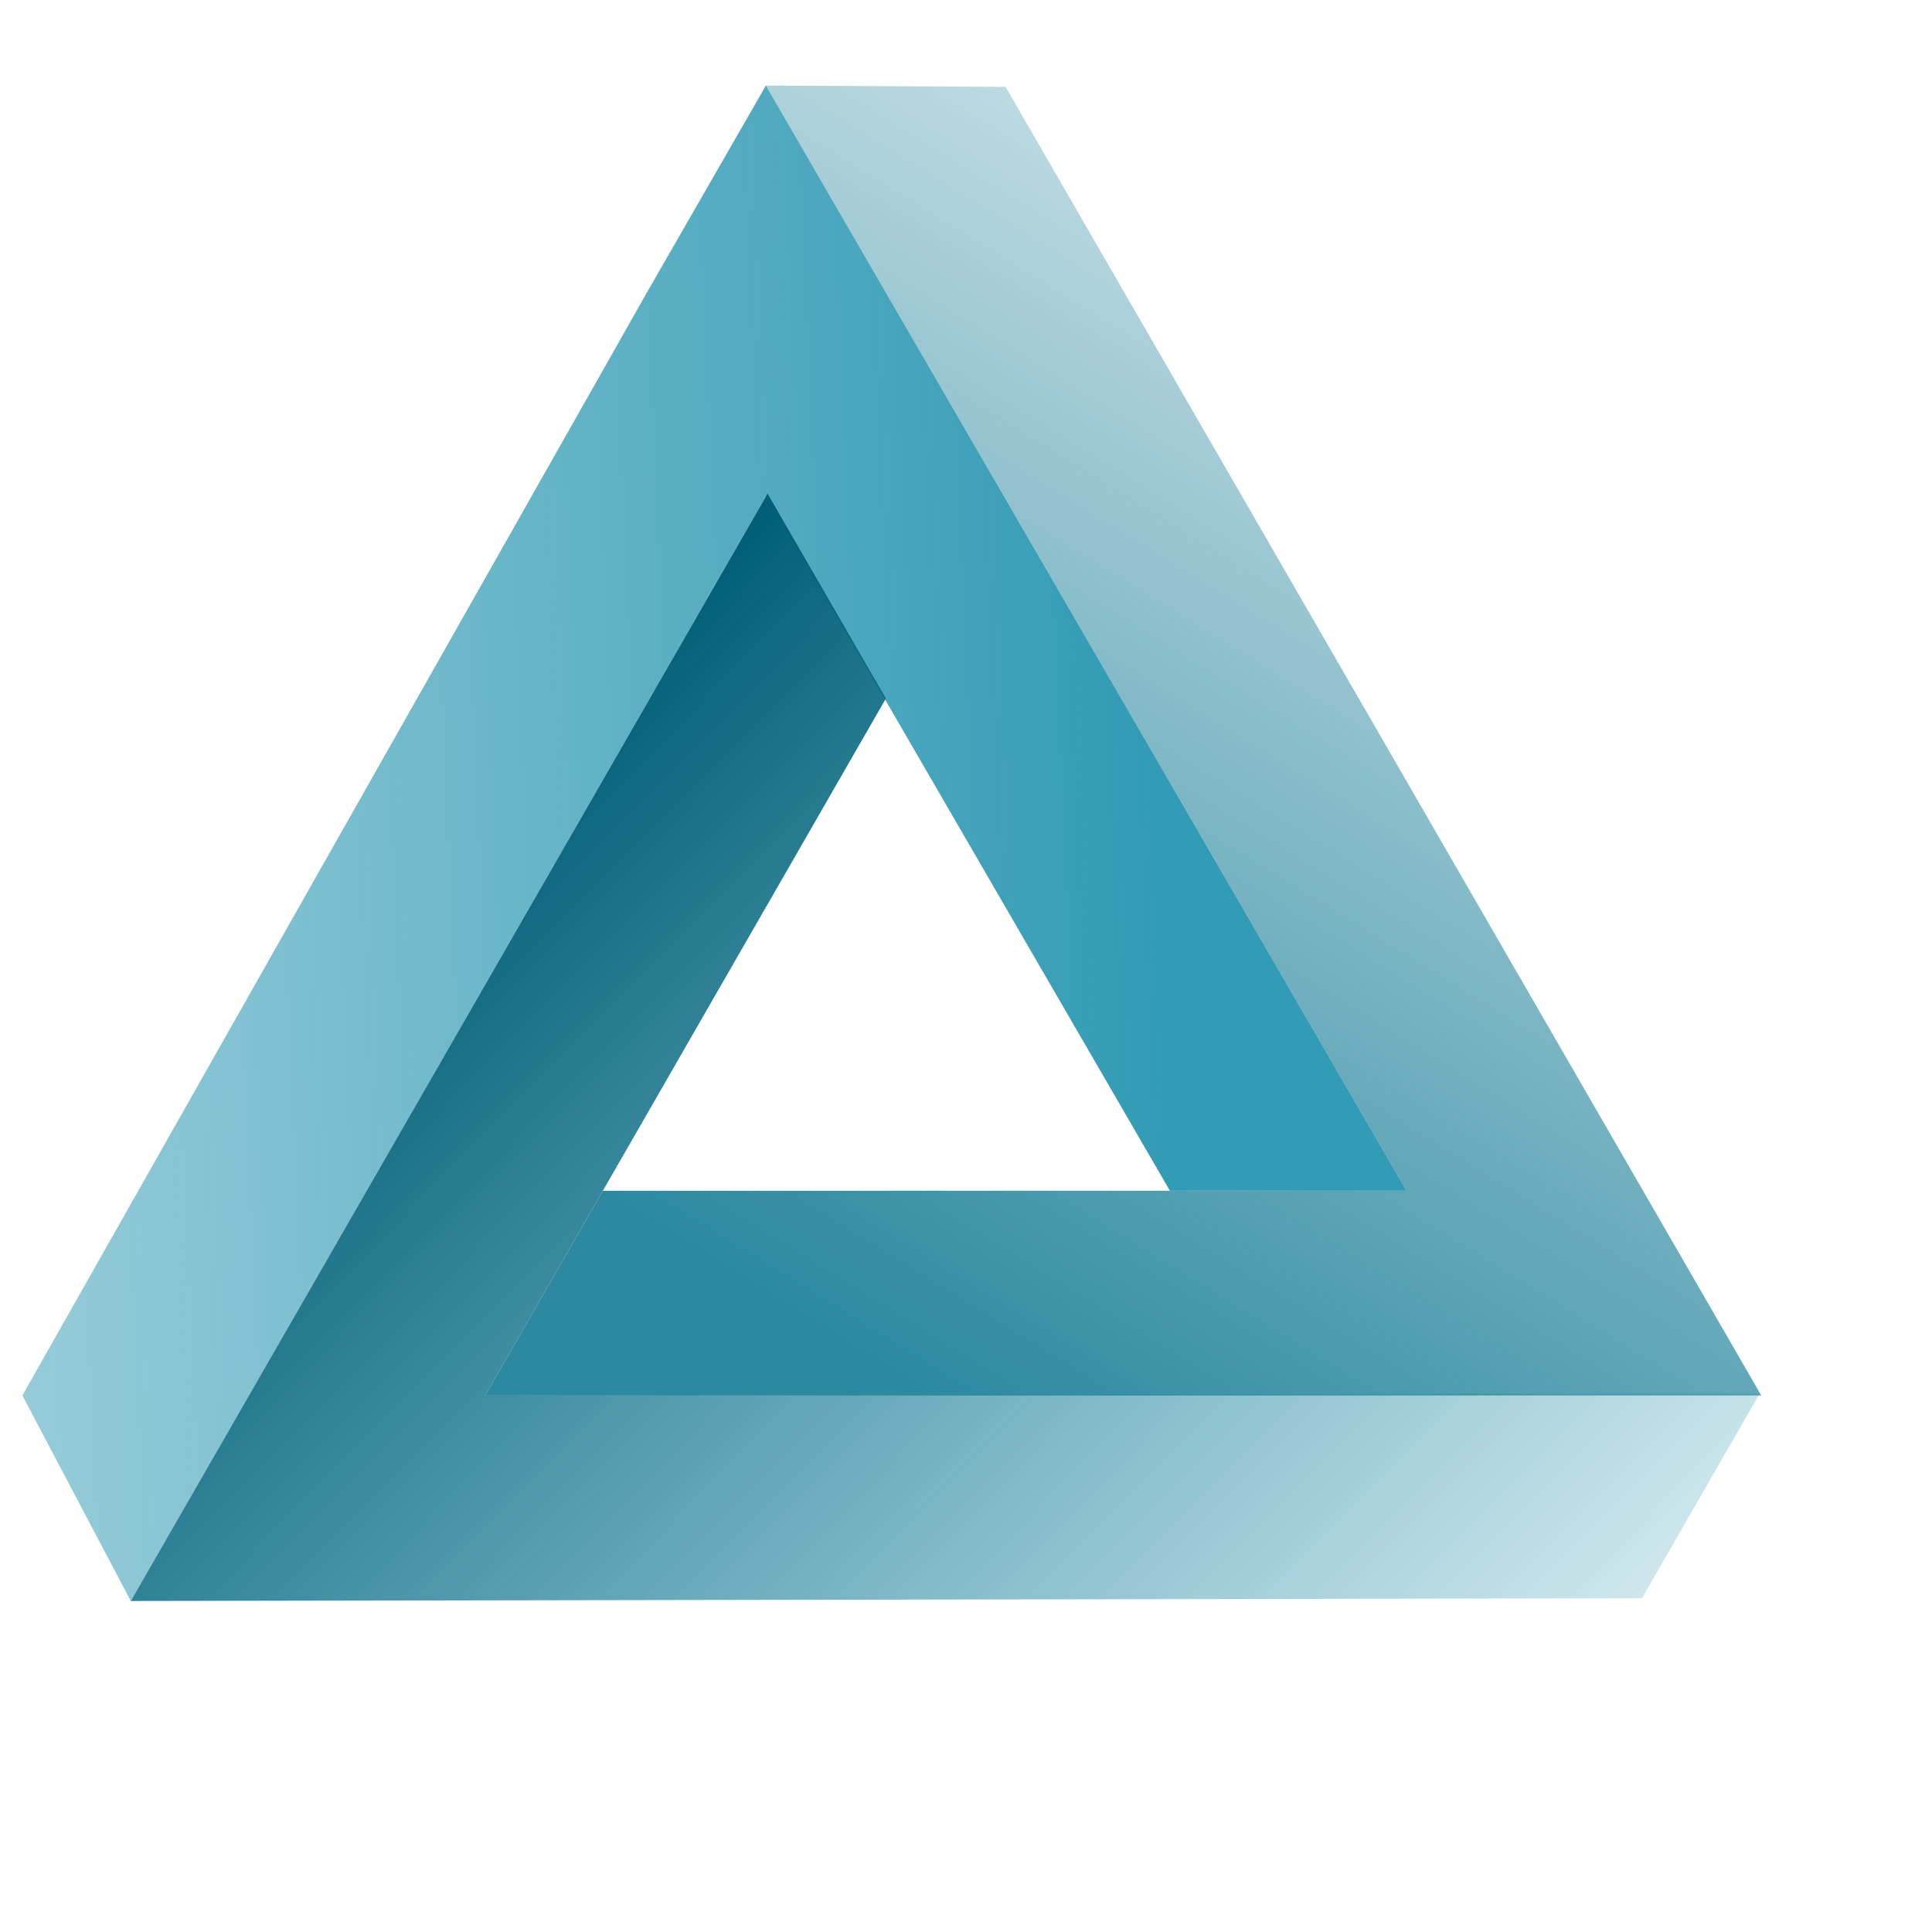
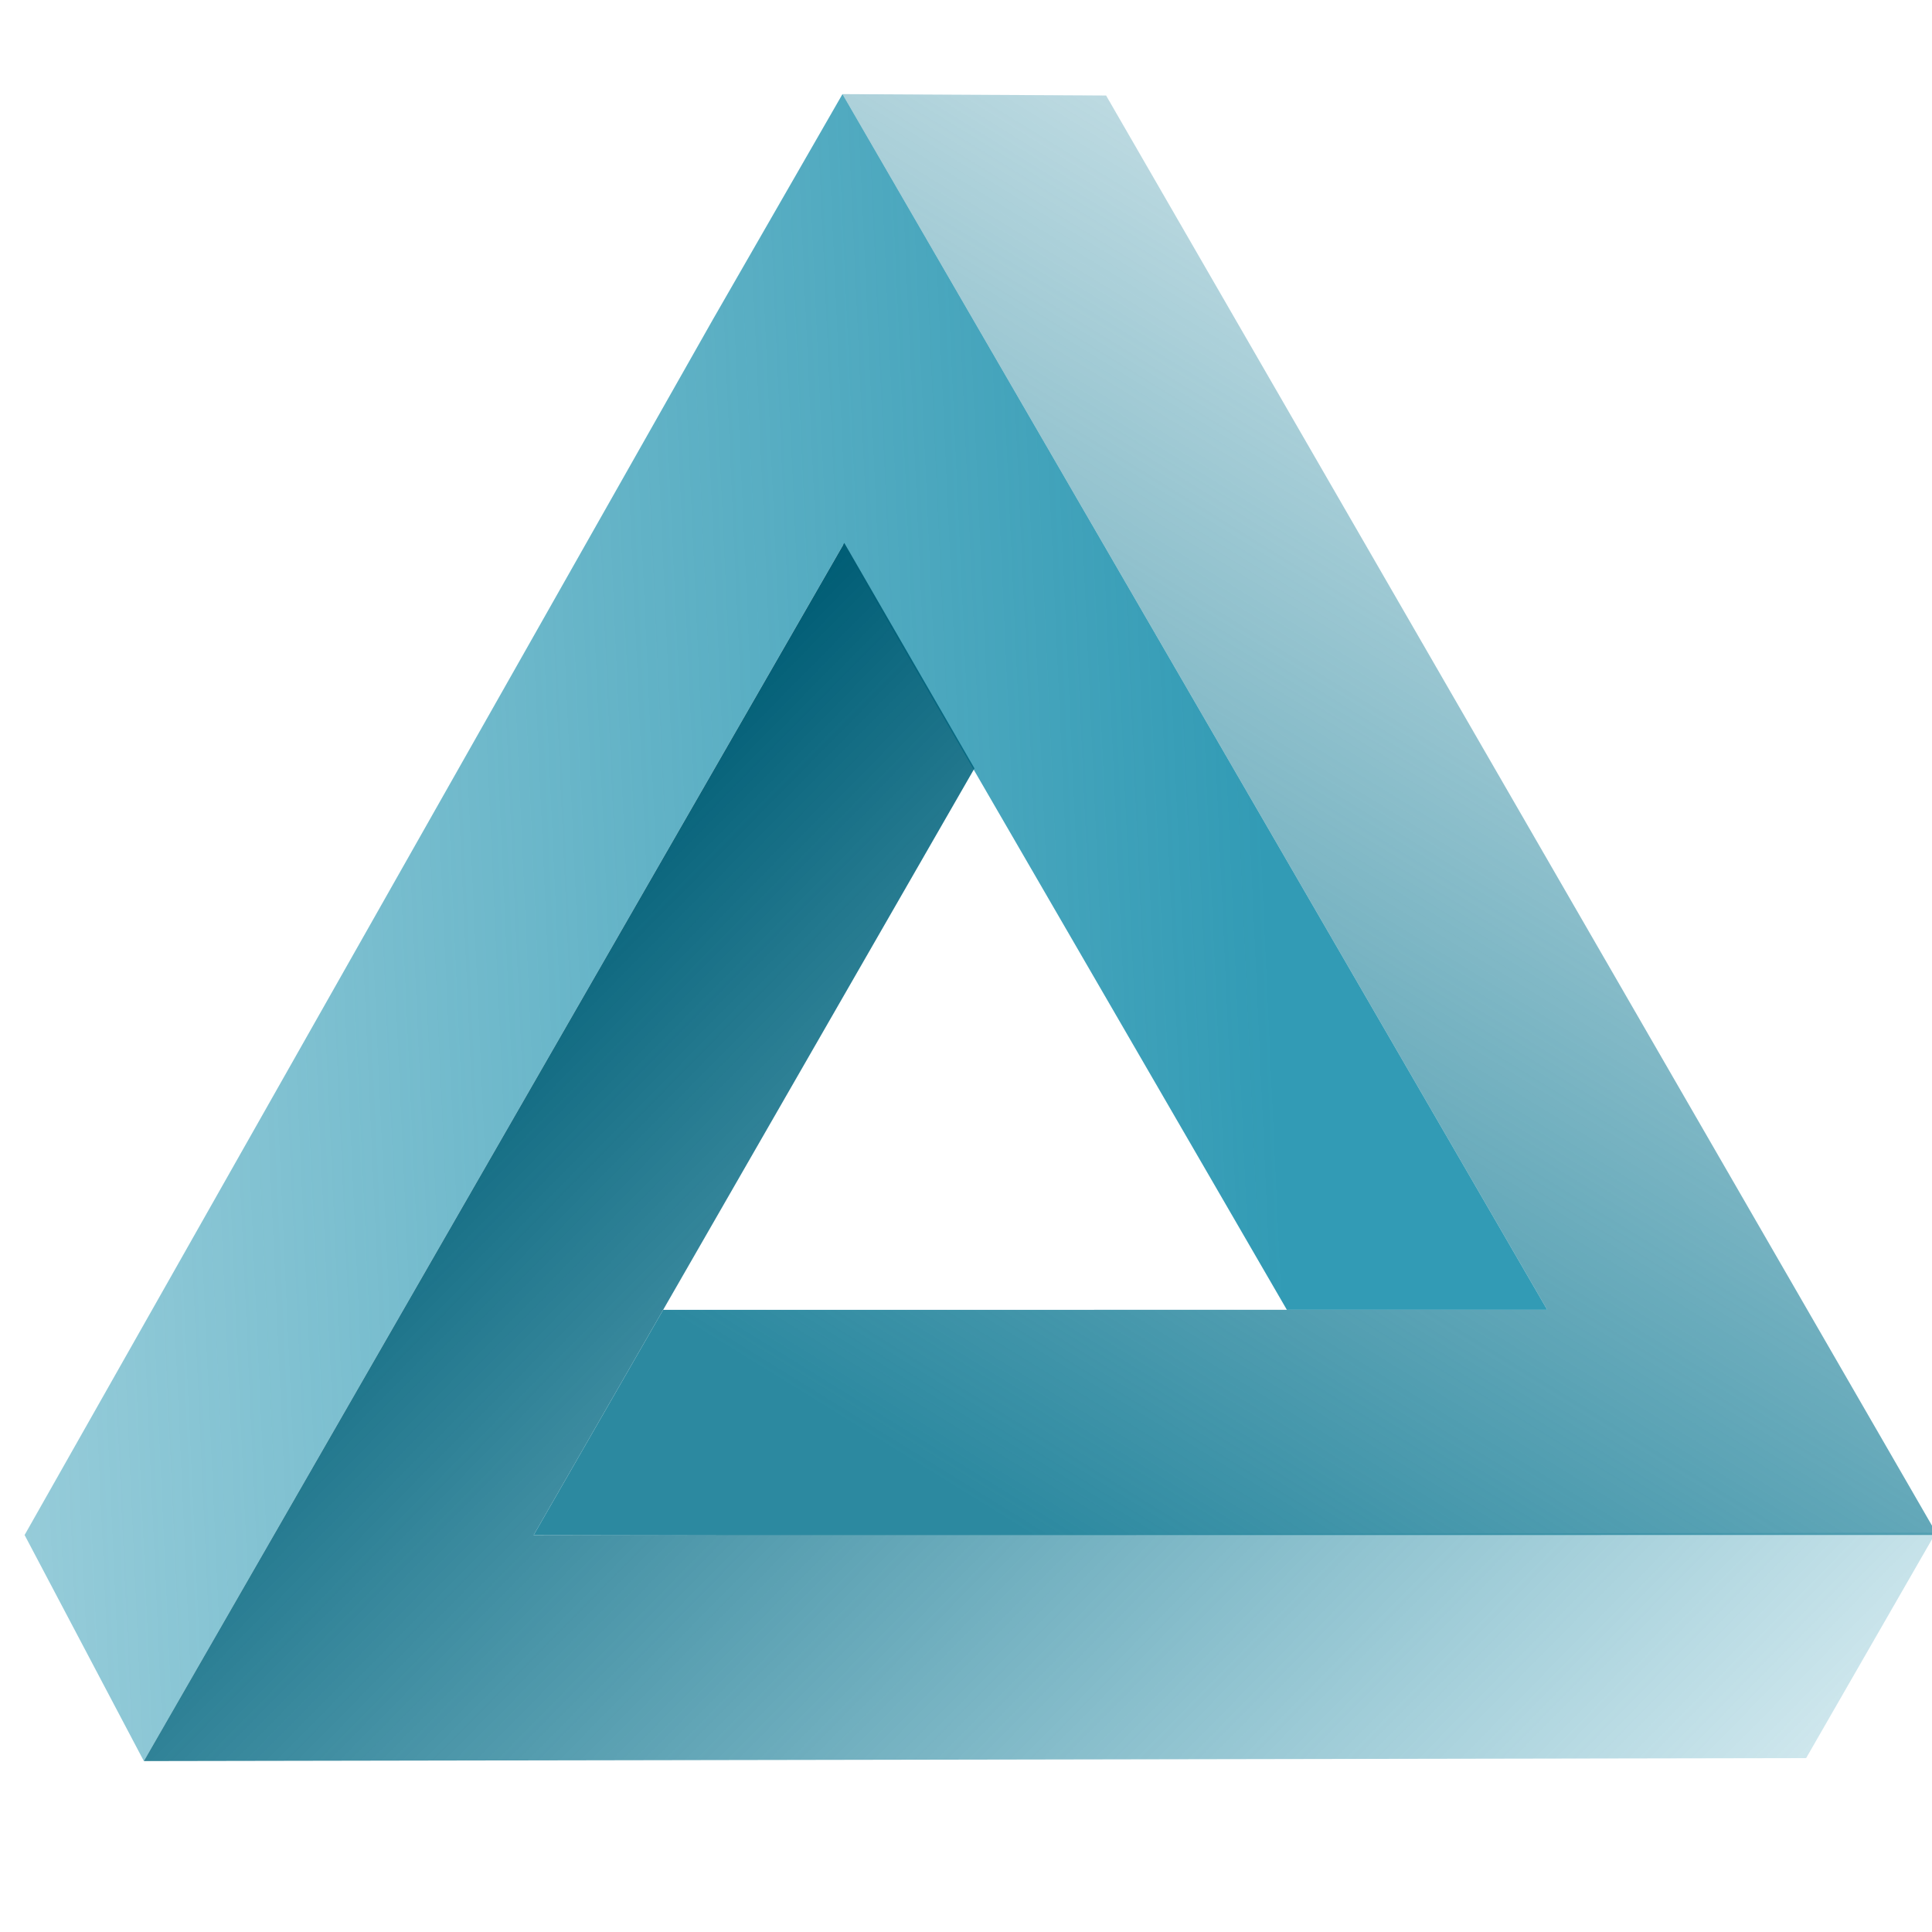
- <svg xmlns="http://www.w3.org/2000/svg" xmlns:xlink="http://www.w3.org/1999/xlink" width="400mm" height="400mm" viewBox="300 200 330 330" version="1.1" id="svg8">
+ <svg xmlns="http://www.w3.org/2000/svg" xmlns:xlink="http://www.w3.org/1999/xlink" width="400mm" height="400mm" viewBox="300 200 300 300" version="1.1" id="svg8">
  <defs id="defs2">
    <linearGradient id="linearGradient4023">
      <stop style="stop-color:#329bb5;stop-opacity:1;" offset="0" id="stop4019" />
      <stop style="stop-color:#329bb5;stop-opacity:0;" offset="1" id="stop4021" />
    </linearGradient>
    <linearGradient id="linearGradient4015">
      <stop style="stop-color:#005d75;stop-opacity:1" offset="0" id="stop4011" />
      <stop style="stop-color:#0088aa;stop-opacity:0;" offset="1" id="stop4013" />
    </linearGradient>
    <linearGradient id="linearGradient3989">
      <stop style="stop-color:#2c89a0;stop-opacity:1;" offset="0" id="stop3985" />
      <stop style="stop-color:#2c89a0;stop-opacity:0;" offset="1" id="stop3987" />
    </linearGradient>
    <linearGradient xlink:href="#linearGradient3989" id="linearGradient3993" x1="970.402" y1="1473.35" x2="1867.812" y2="19.031" gradientUnits="userSpaceOnUse" />
    <linearGradient xlink:href="#linearGradient4015" id="linearGradient4017" x1="301.143" y1="-501.127" x2="632.587" y2="-174.302" gradientUnits="userSpaceOnUse" />
    <linearGradient xlink:href="#linearGradient4023" id="linearGradient4025" x1="409.606" y1="-313.193" x2="-230.046" y2="-284.128" gradientUnits="userSpaceOnUse" />
    <linearGradient xlink:href="#linearGradient4023" id="linearGradient4032" gradientUnits="userSpaceOnUse" x1="409.606" y1="-313.193" x2="-230.046" y2="-284.128" />
    <linearGradient xlink:href="#linearGradient4015" id="linearGradient4034" gradientUnits="userSpaceOnUse" x1="301.143" y1="-501.127" x2="632.587" y2="-174.302" />
    <linearGradient xlink:href="#linearGradient3989" id="linearGradient4036" gradientUnits="userSpaceOnUse" x1="970.402" y1="1473.35" x2="1867.812" y2="19.031" />
  </defs>
  <g id="layer1" transform="translate(0,703)">
    <g id="g4030" transform="matrix(0.6336228,0,0,0.6336228,240.2884,-101.1689)">
      <path id="path3954" d="m 300.7,-611.116 -31.771,55.258 h -0.008 l 0.004,0.007 -168.657,297.852 29.225,55.4 171.4,-298.108 108.712,187.515 h 0.397 l 55.64,-0.006 7.499,-5.3e-4 h 0.266 L 332.665,-555.966 Z" style="fill:url(#linearGradient4032);fill-opacity:1;stroke:none;stroke-width:0.265px;stroke-linecap:butt;stroke-linejoin:miter;stroke-opacity:1" />
      <path style="fill:url(#linearGradient4034);fill-opacity:1;stroke:none;stroke-width:0.265px;stroke-linecap:butt;stroke-linejoin:miter;stroke-opacity:1" d="m 129.493,-202.6 63.74,-0.114 0.004,0.007 0.004,-0.007 343.62,-0.617 31.778,-55.257 -343.628,0.617 108.037,-187.905 -0.198,-0.344 -27.825,-48.183 -3.75,-6.494 -0.133,-0.23 -139.87,243.27 z" id="path3969" />
      <path id="path3977" transform="matrix(0.2645833,0,0,0.2645833,0,-703)" d="m 1380.678,348.574 -244.174,-1.297 652.752,1125.982 -818.854,0.09 -119.963,208.647 1059.293,-0.115 h 240.922 l -120.477,-208.619 0.016,-0.027 h -0.031 z" style="fill:url(#linearGradient4036);fill-opacity:1;stroke:none;stroke-width:1px;stroke-linecap:butt;stroke-linejoin:miter;stroke-opacity:1" />
    </g>
  </g>
</svg>
